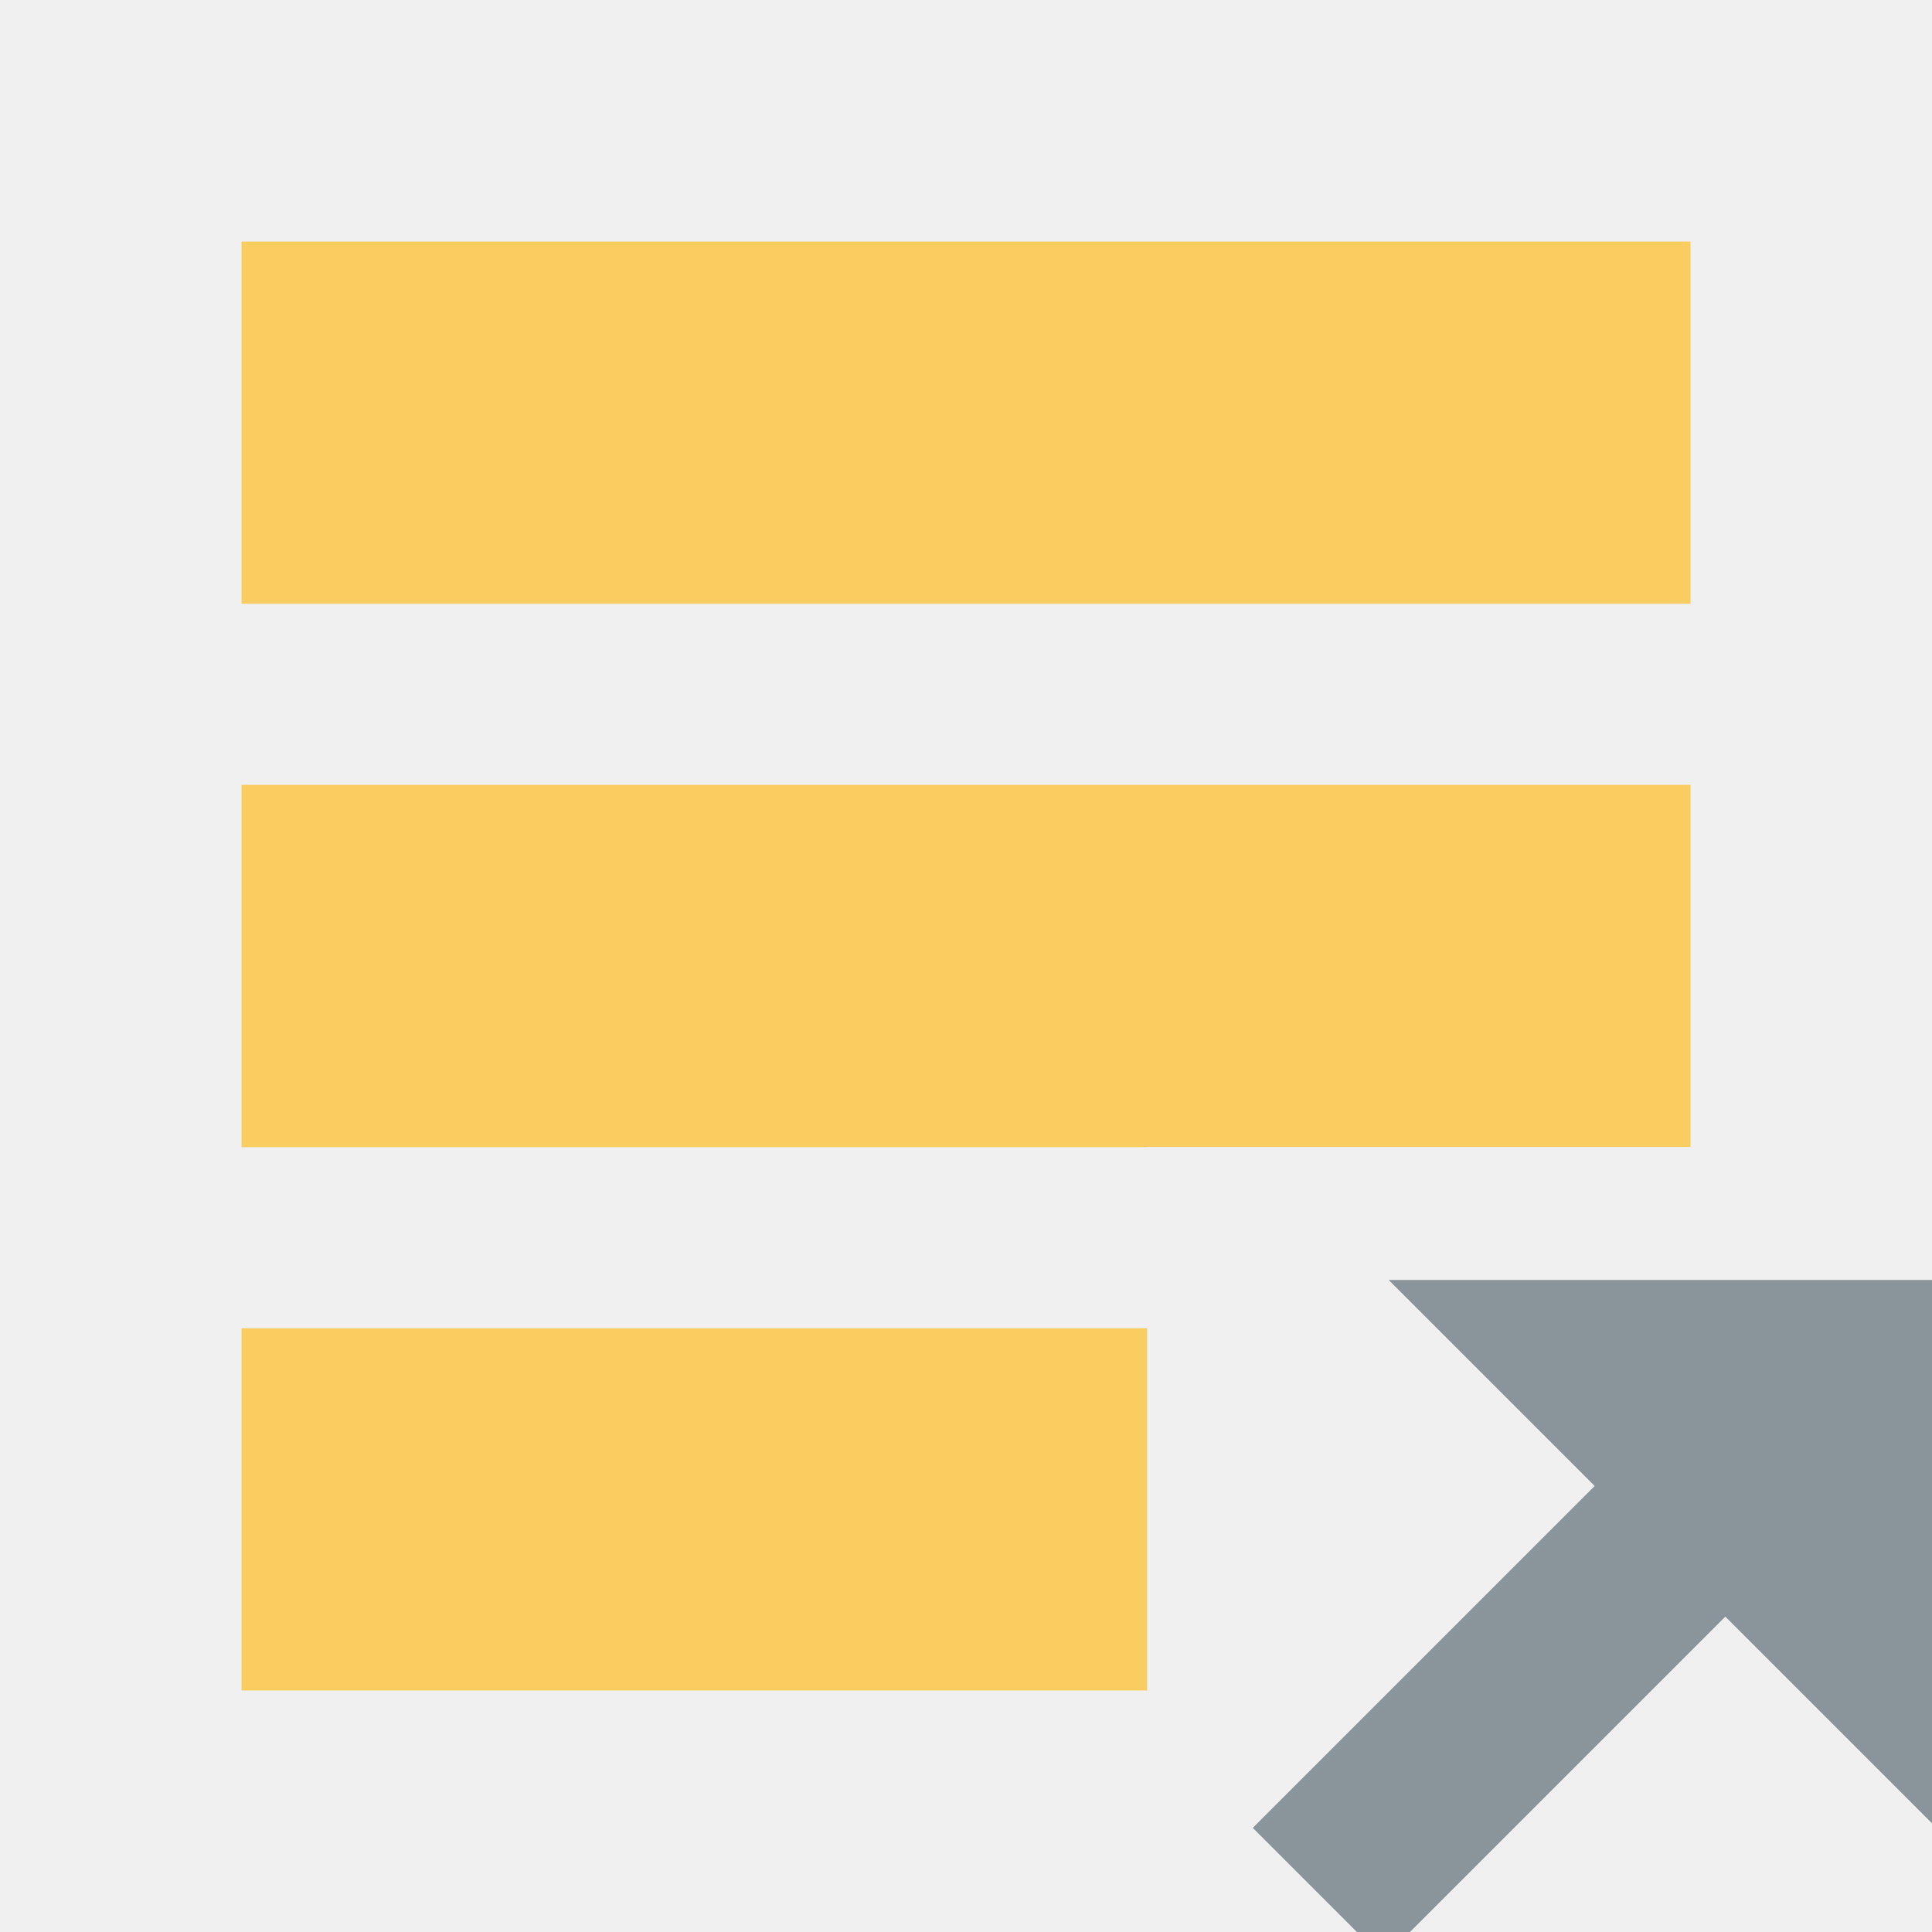
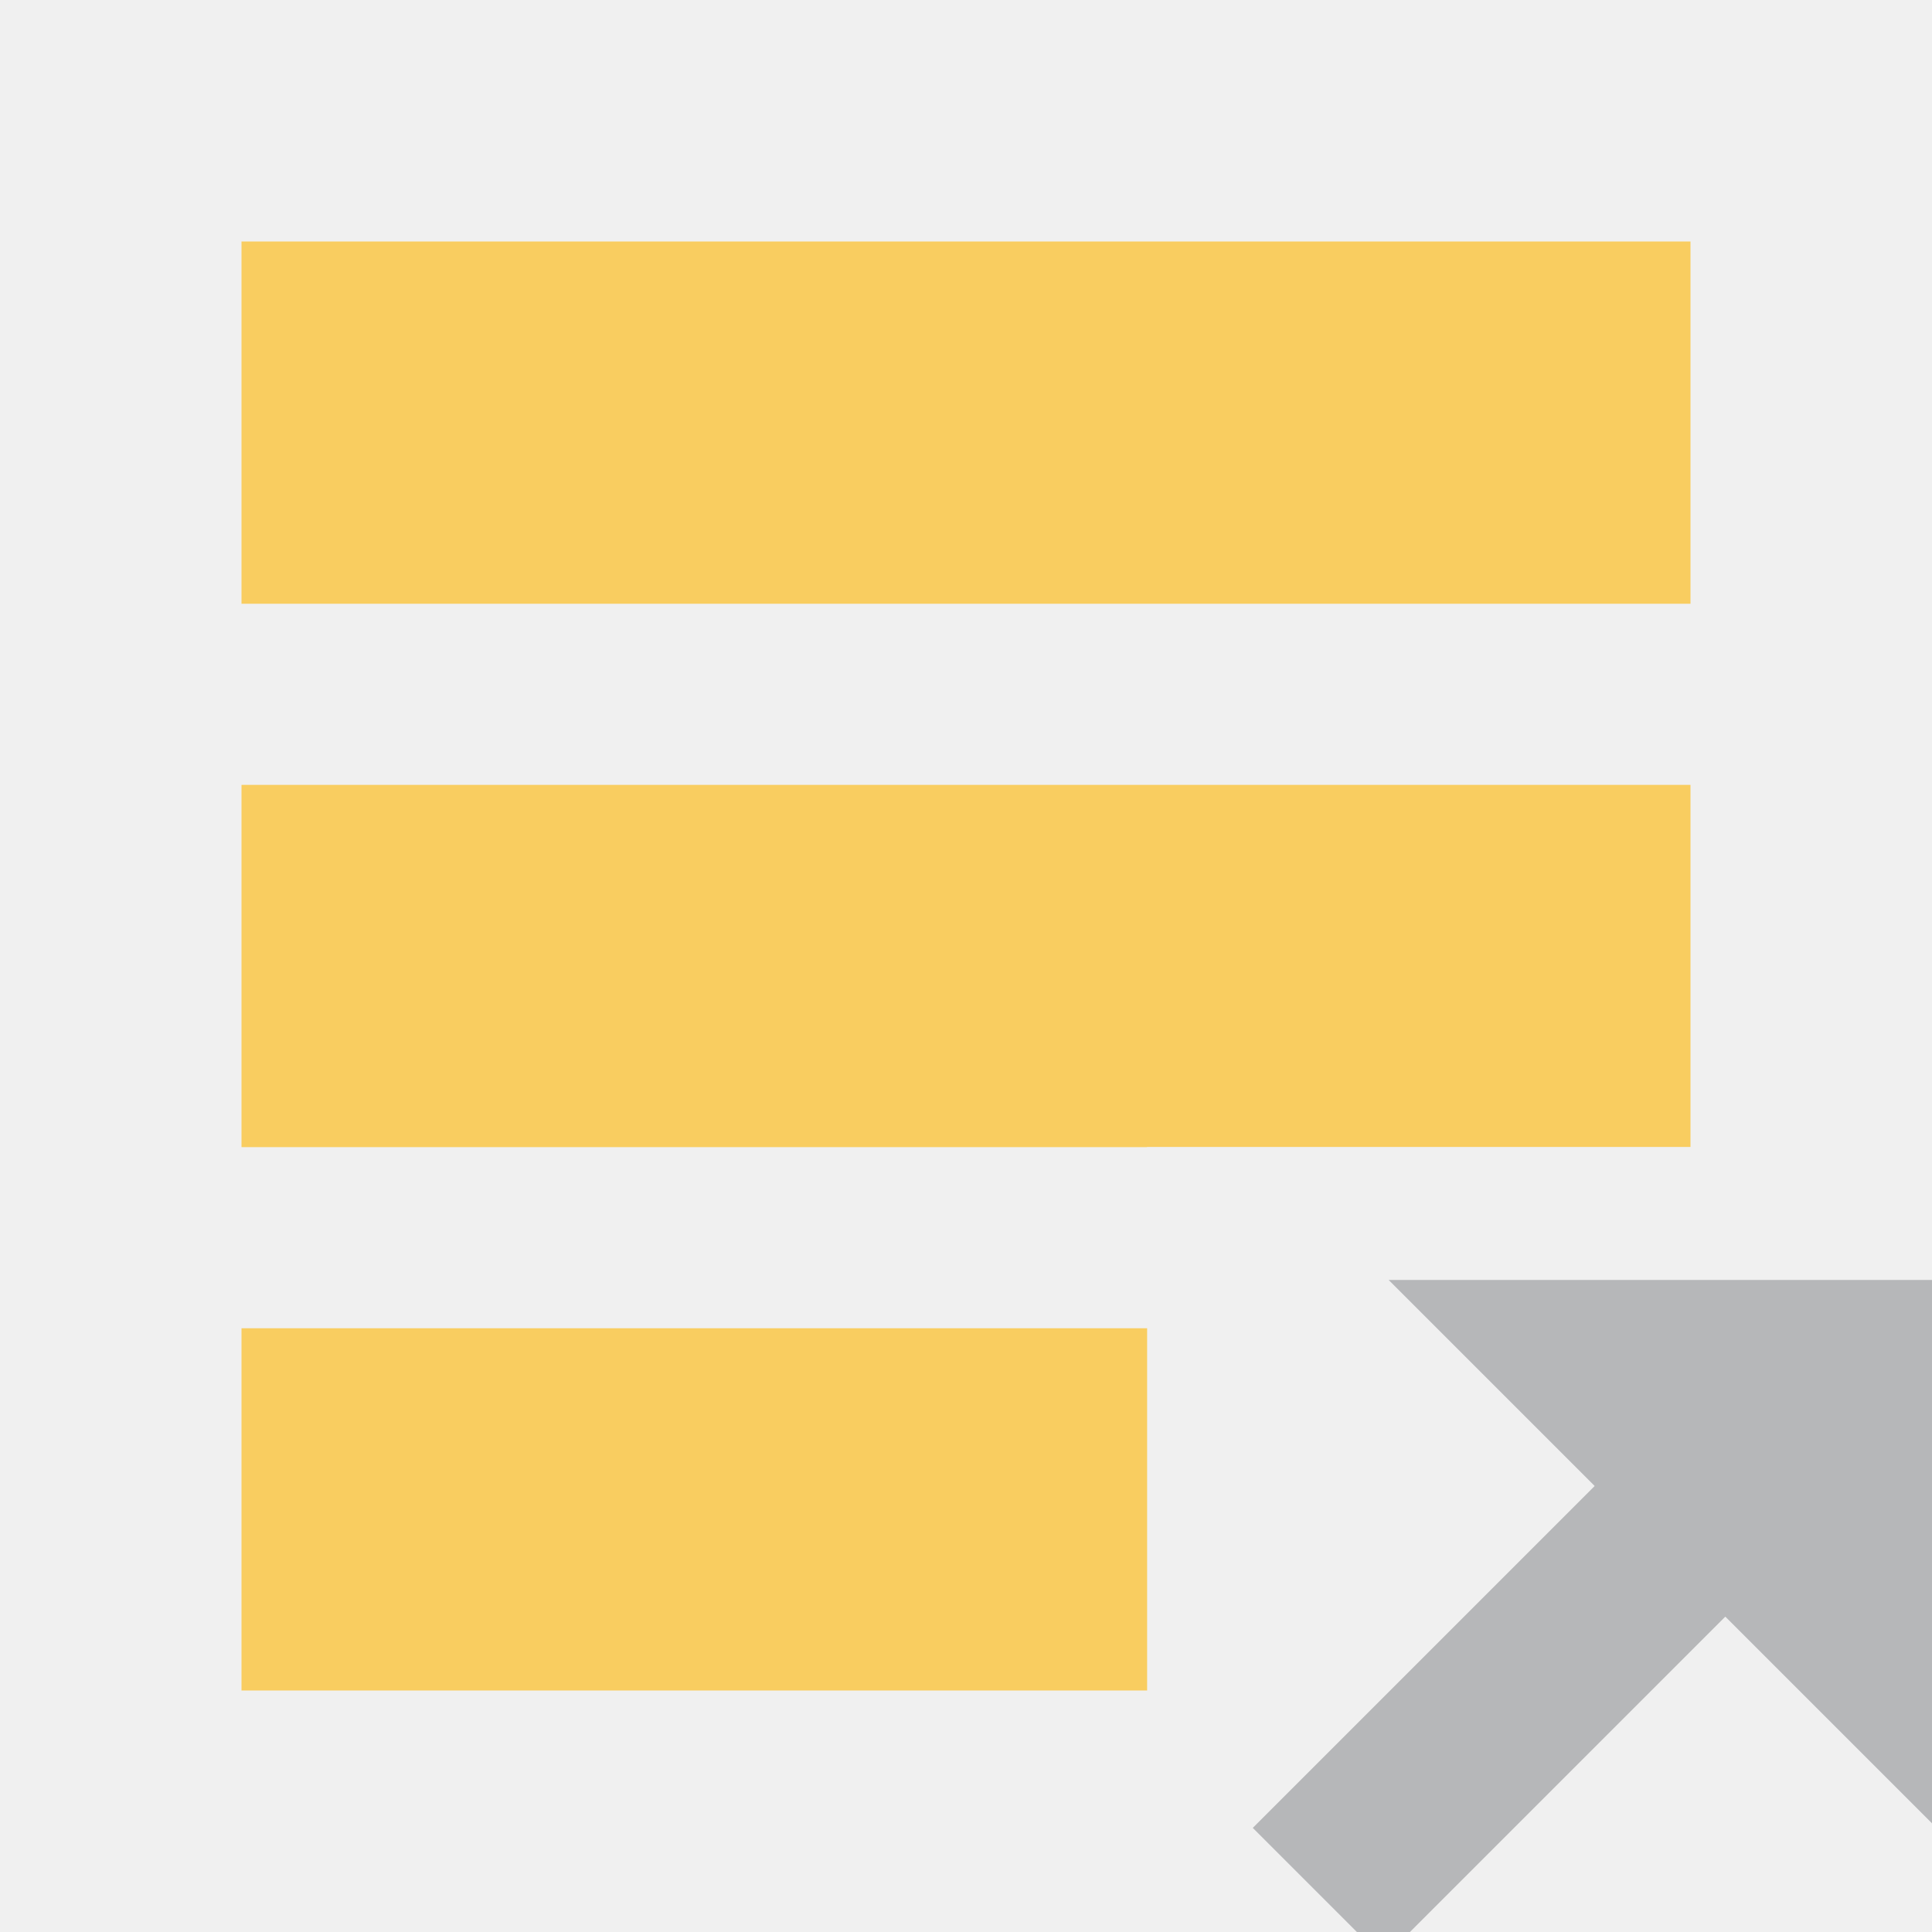
<svg xmlns="http://www.w3.org/2000/svg" width="16" height="16" viewBox="0 0 16 16">
  <mask id="outerMask">
    <rect width="16" height="16" fill="white" transform="translate(-1,-1)" />
    <rect width="8" height="8" fill="black" transform="translate(9.5,9.5)" />
  </mask>
  <g fill="#FFB600" fill-opacity=".6" fill-rule="evenodd" mask="url(#outerMask)">
    <rect width="12" height="3" transform="translate(2 2)" />
    <rect width="12" height="3" transform="translate(2 6.5)" />
    <rect width="12" height="3" transform="translate(2 11)" />
  </g>
-   <path fill="#7F8B91" fill-opacity=".9" fill-rule="evenodd" transform="translate(7,7)scale(.9)" d="M8.098,7.098 L4.952,10.244 L3.75,9.042 L6.896,5.896 L5,4 L10,4 L10,9 L8.098,7.098 Z" />
+   <path fill="#AFB1B3" fill-opacity=".9" fill-rule="evenodd" transform="translate(7,7)scale(.9)" d="M8.098,7.098 L4.952,10.244 L3.75,9.042 L6.896,5.896 L5,4 L10,4 L10,9 L8.098,7.098 Z" />
</svg>
